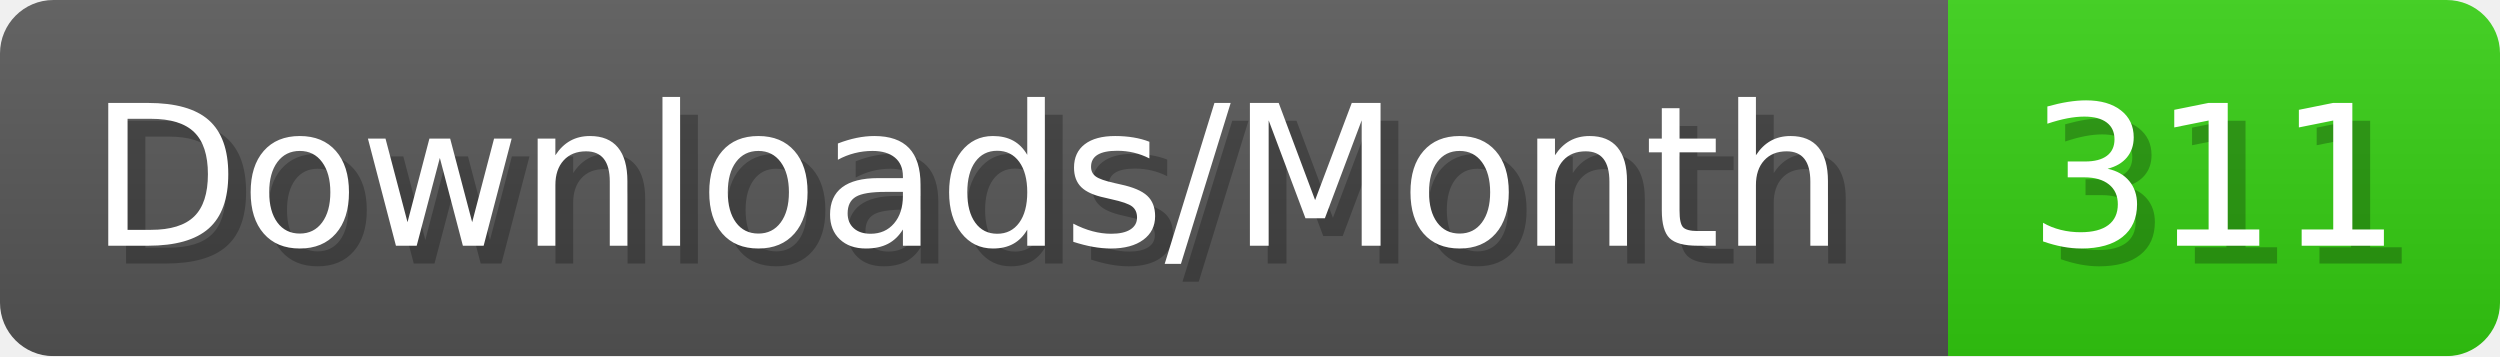
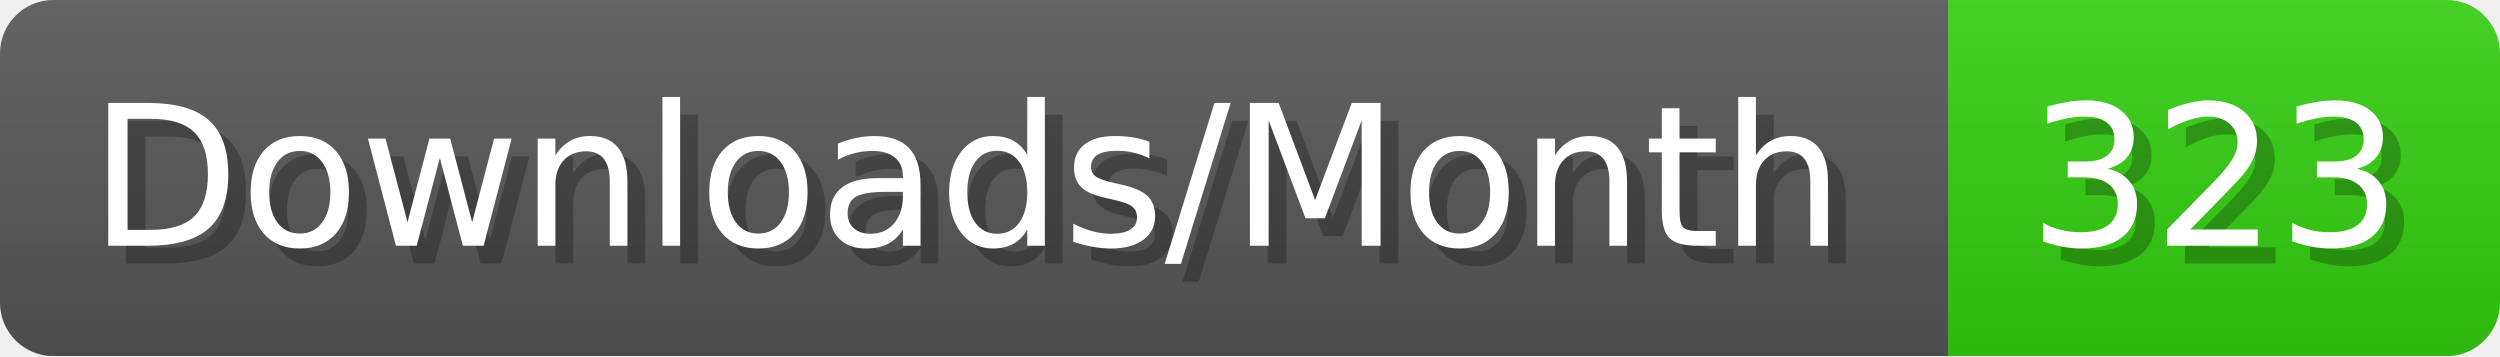
- <svg xmlns="http://www.w3.org/2000/svg" width="140.4" height="20" viewBox="0 0 1404 200" role="img" aria-label="Downloads/Month: 311">
+ <svg xmlns="http://www.w3.org/2000/svg" width="140.4" height="20" viewBox="0 0 1404 200" role="img" aria-label="Downloads/Month: 323">
  <linearGradient id="YlXUI" x2="0" y2="100%">
    <stop offset="0" stop-opacity=".1" stop-color="#EEE" />
    <stop offset="1" stop-opacity=".1" />
  </linearGradient>
  <mask id="JHhop">
    <rect width="1404" height="200" rx="30" fill="#FFF" />
  </mask>
  <g mask="url(#JHhop)">
    <rect width="1094" height="200" fill="#555" />
    <rect width="310" height="200" fill="#3C1" x="1094" />
    <rect width="1404" height="200" fill="url(#YlXUI)" />
  </g>
  <g aria-hidden="true" fill="#fff" text-anchor="start" font-family="Verdana,DejaVu Sans,sans-serif" font-size="110">
    <text x="60" y="148" textLength="994" fill="#000" opacity="0.25">Downloads/Month</text>
    <text x="50" y="138" textLength="994">Downloads/Month</text>
-     <text x="1149" y="148" textLength="210" fill="#000" opacity="0.25">311</text>
-     <text x="1139" y="138" textLength="210">311</text>
+     <text x="1149" y="148" textLength="210" fill="#000" opacity="0.25">323</text>
+     <text x="1139" y="138" textLength="210">323</text>
  </g>
</svg>
